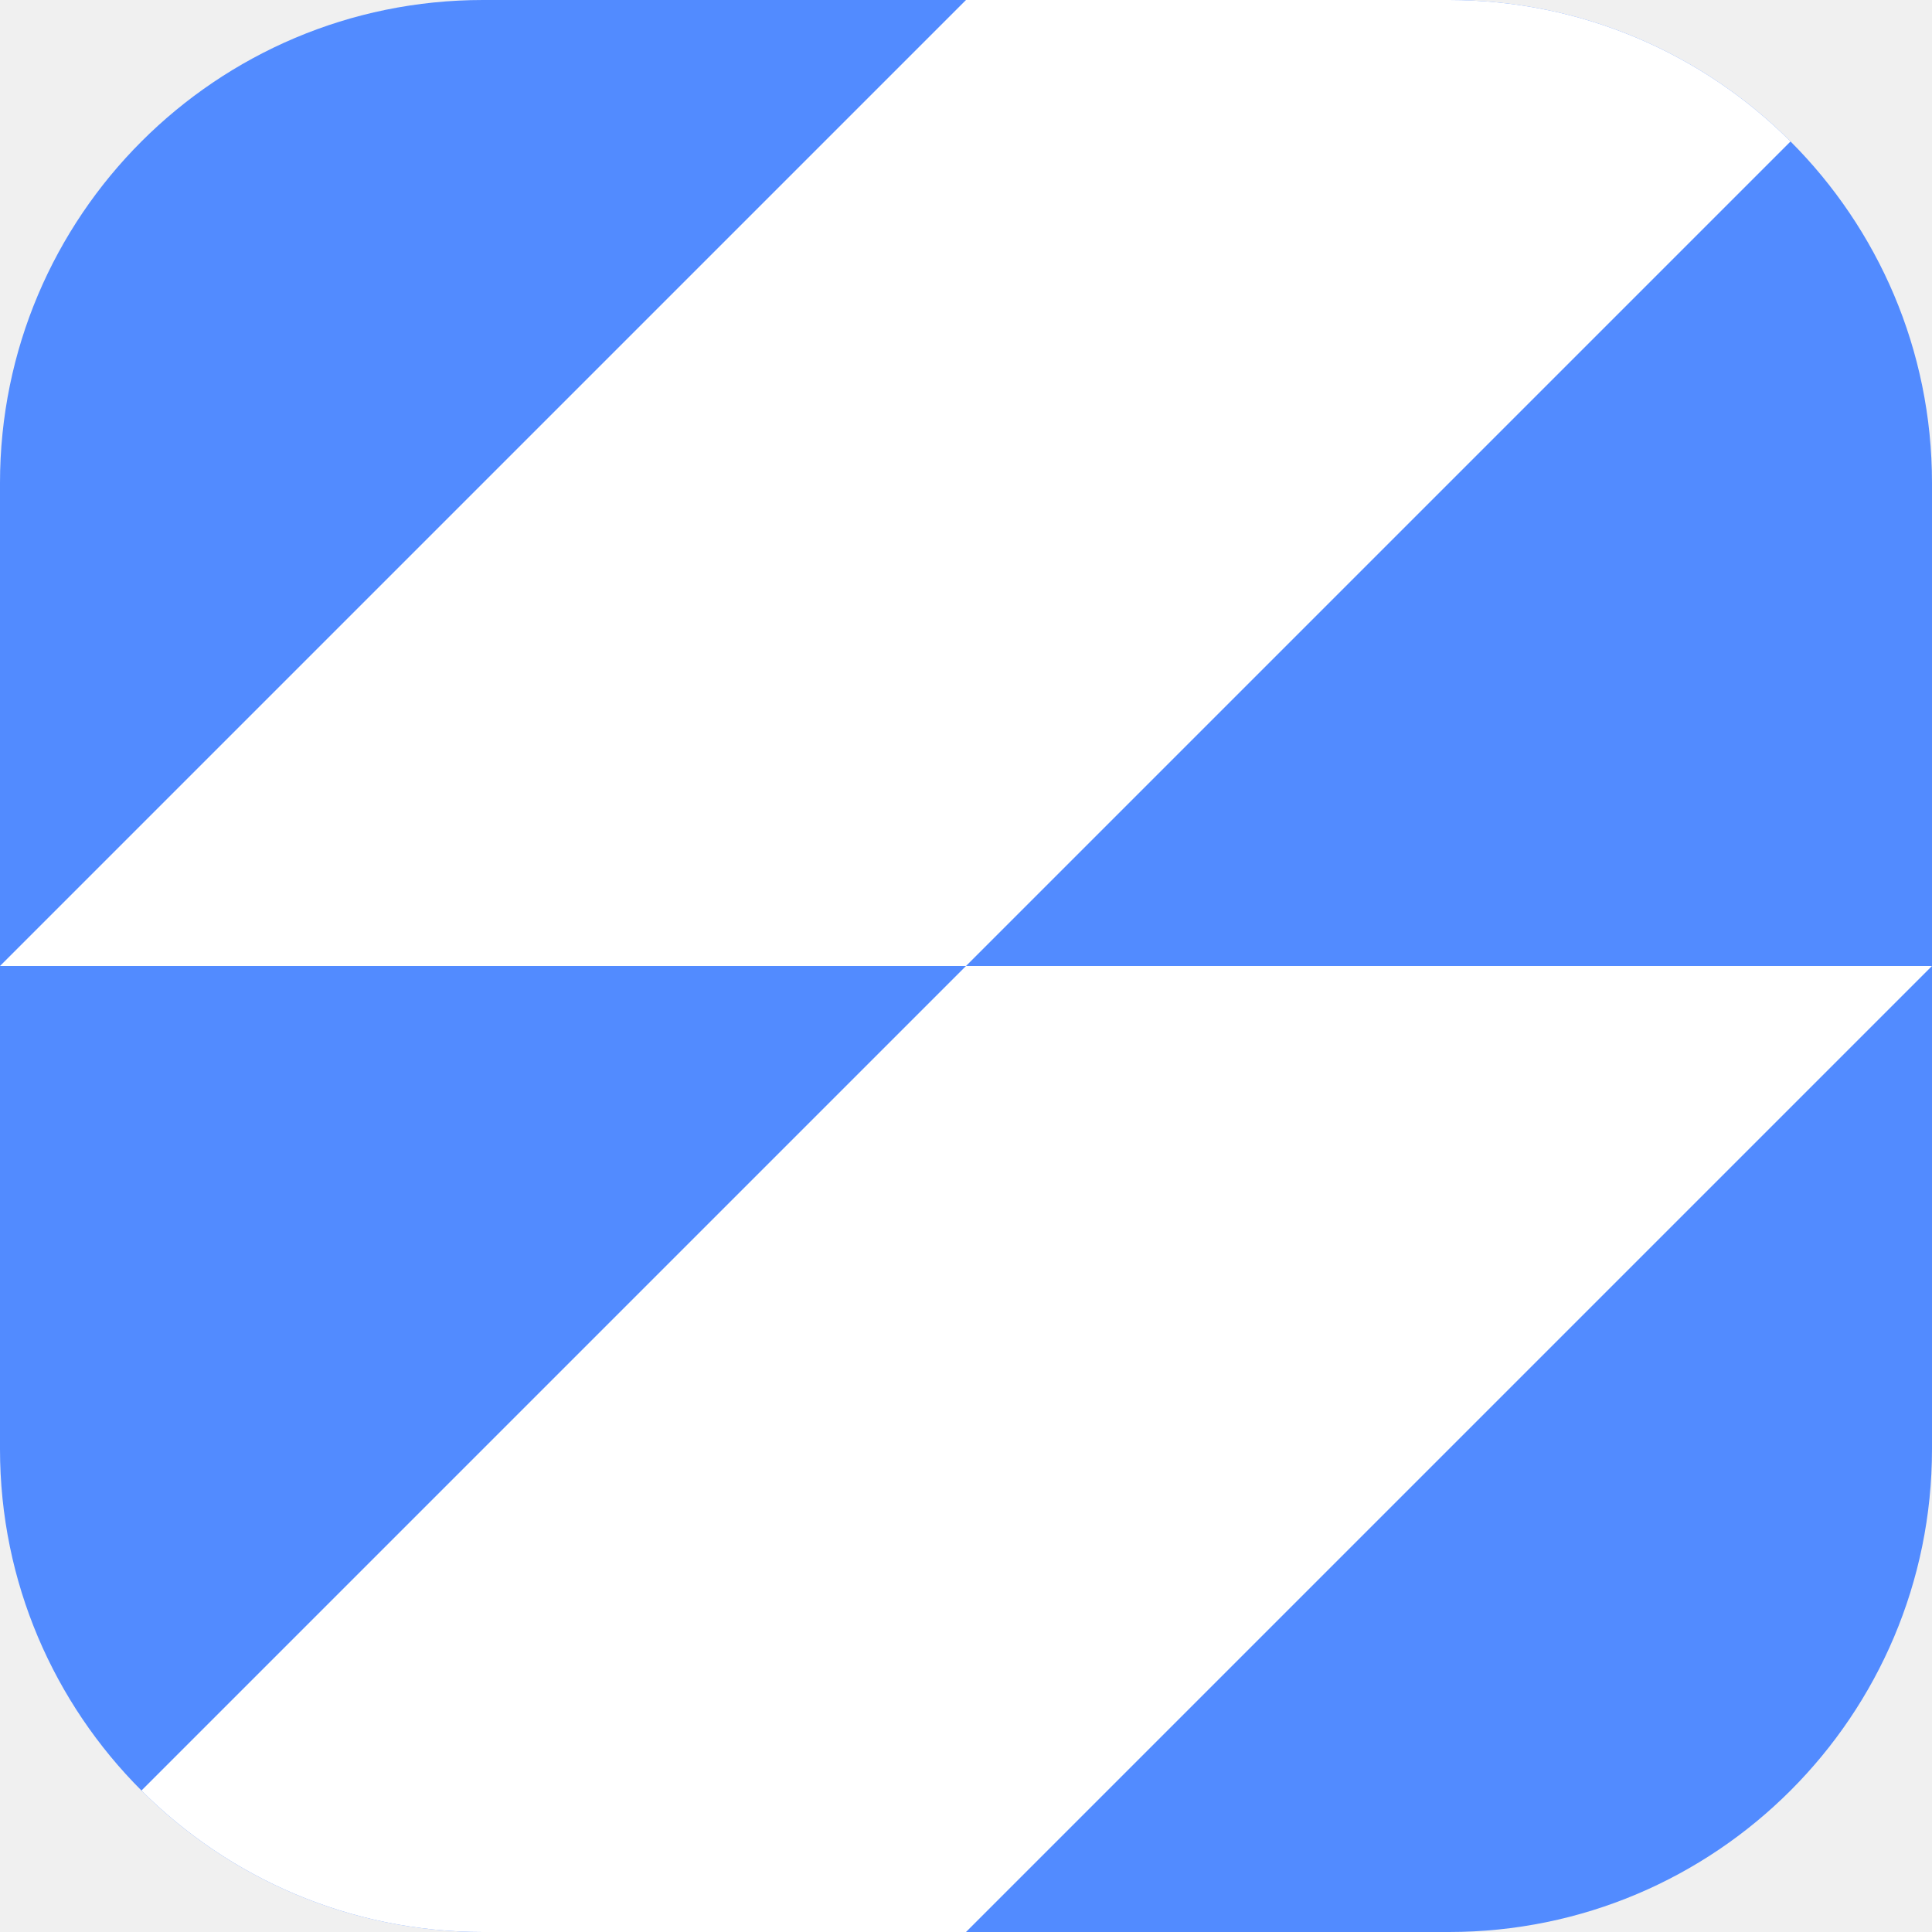
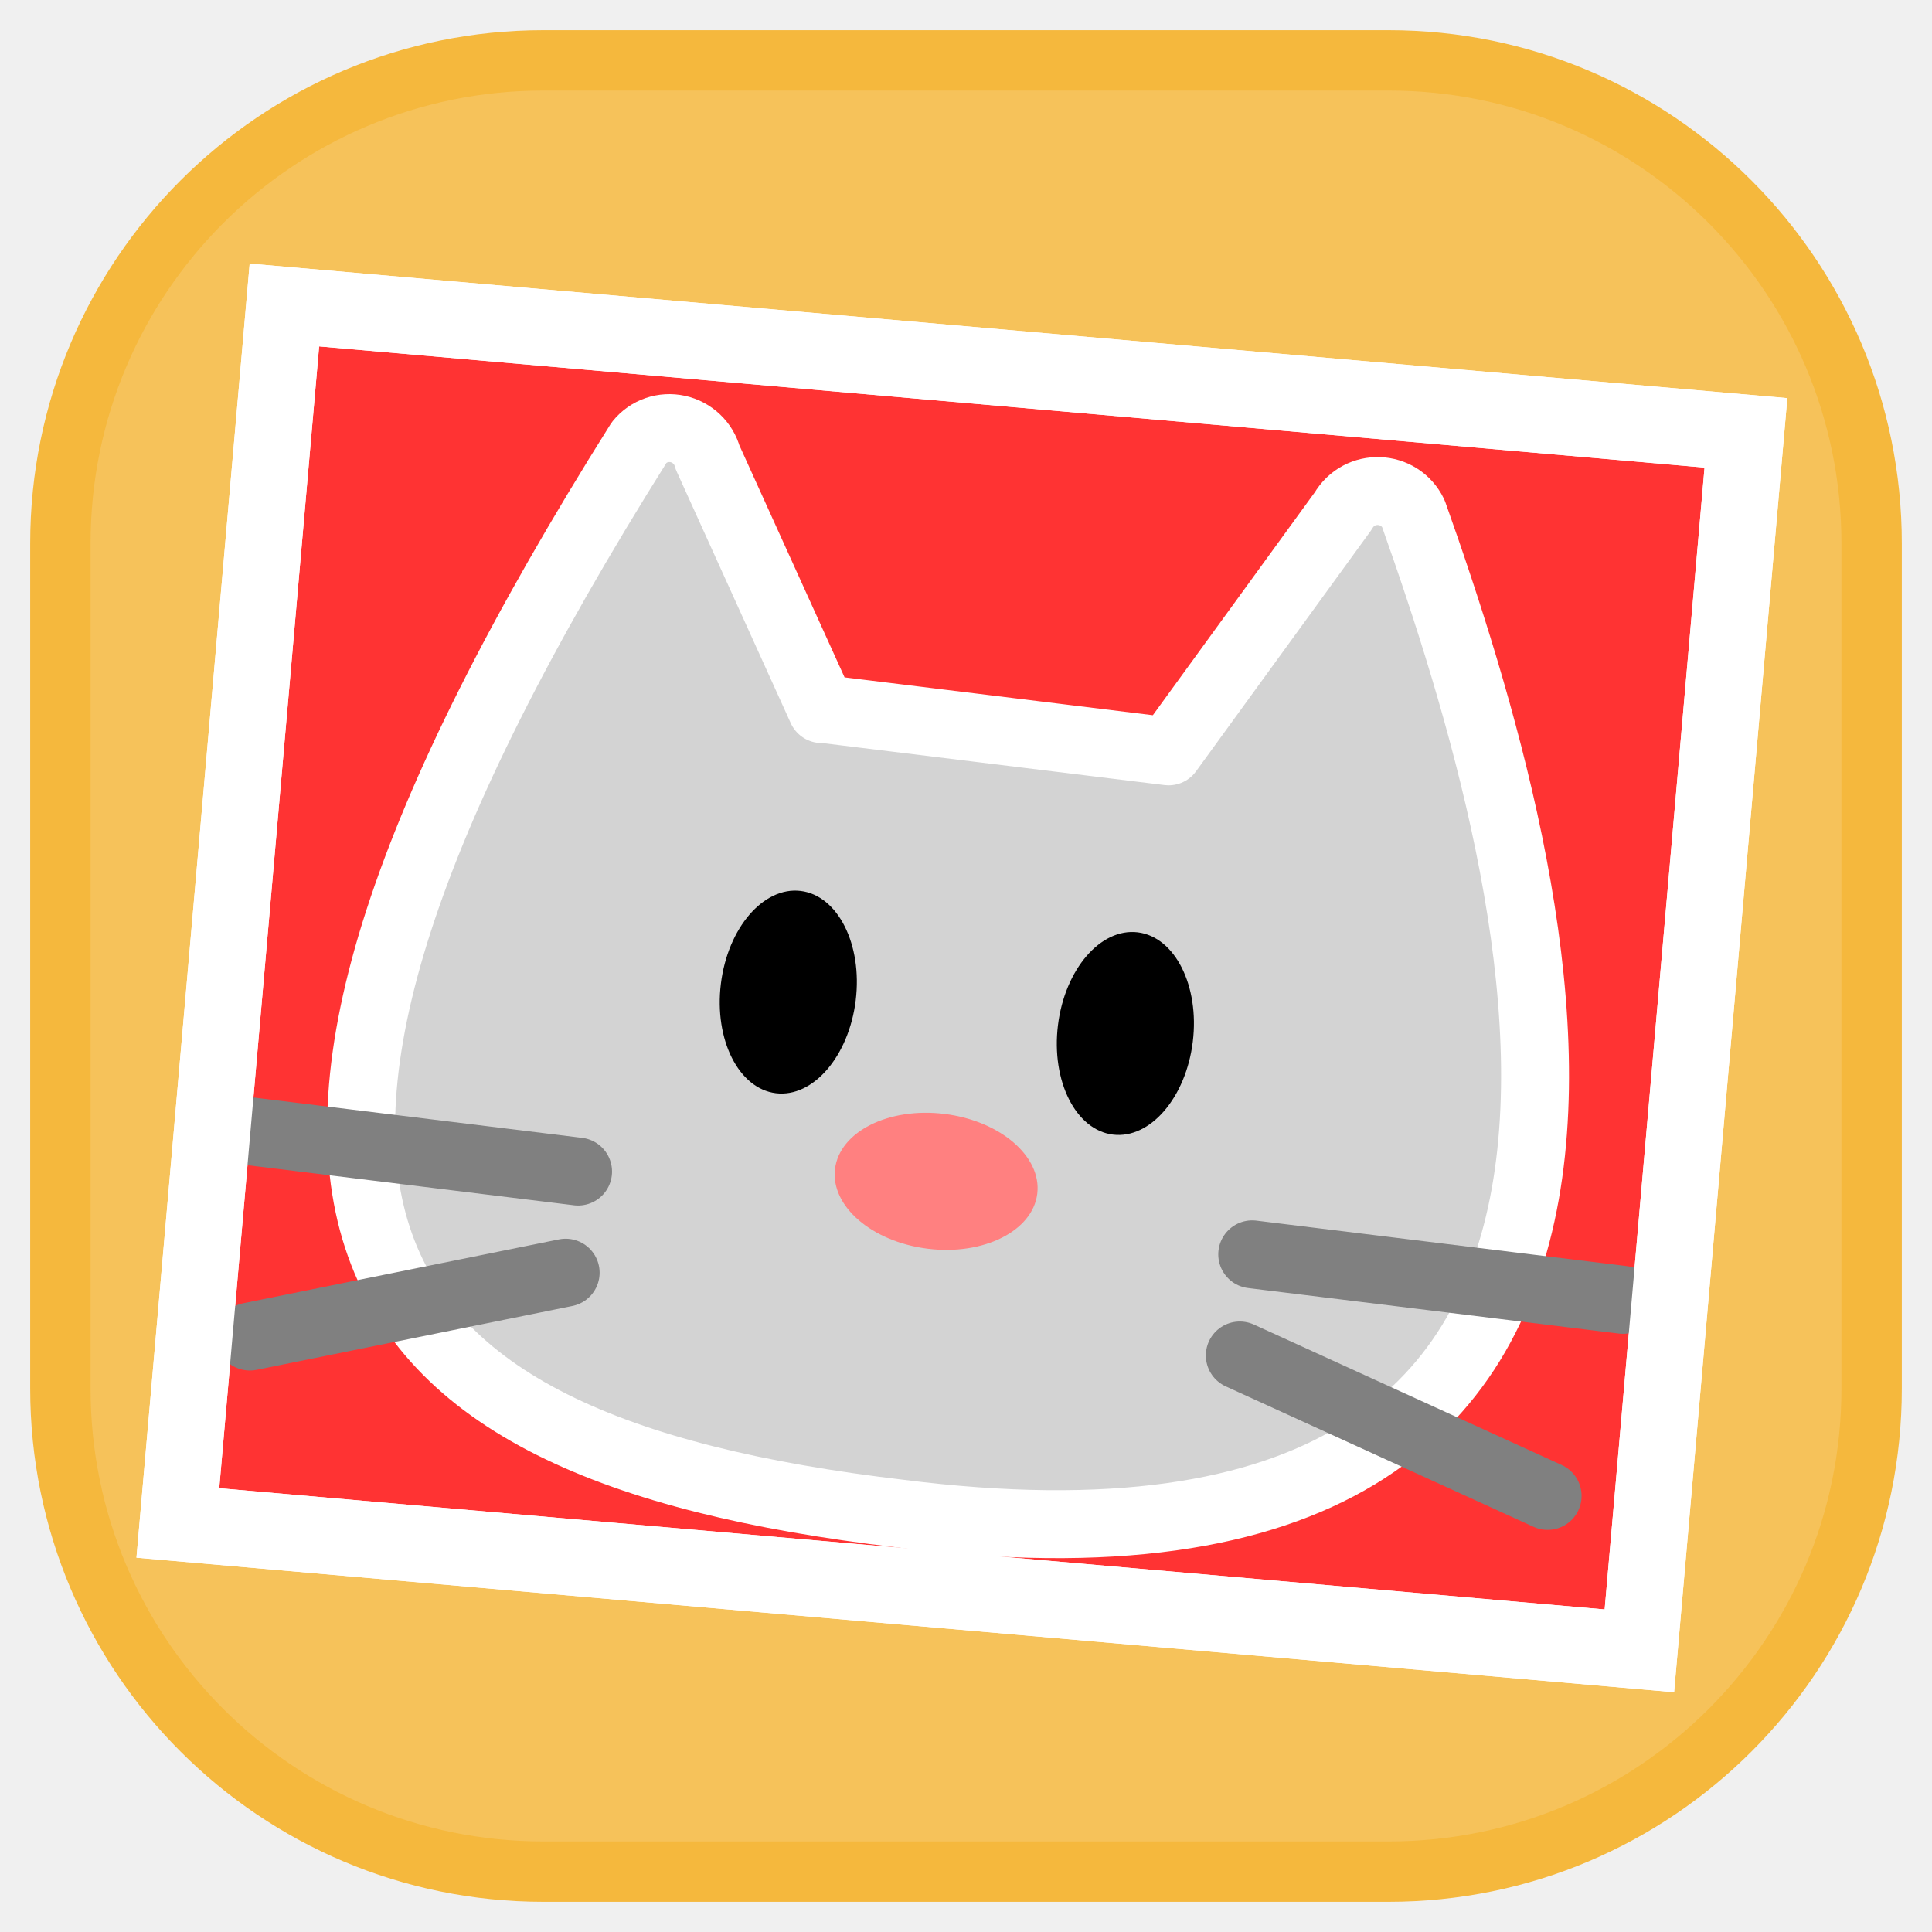
- <svg xmlns="http://www.w3.org/2000/svg" viewBox="0 0 512 512" height="512" width="512">
+ <svg xmlns="http://www.w3.org/2000/svg" viewBox="0 0 512 512">
  <defs>
-     <clipPath id="rounded-rect">
-       <rect width="512" height="512" x="0" y="0" rx="128" ry="128" fill="hsl(220, 100%, 66%)" stroke="hsl(220, 100%, 66%)" />
-     </clipPath>
+     <style>
+ 			#kitty #head {
+ 				stroke: white;
+ 				stroke-width: 20;
+ 				stroke-linecap: round;
+ 				stroke-linejoin: round;
+ 				fill: lightgrey;
+ 			}
+ 
+ 			#kitty #mouth, 
+ 			#kitty #whiskers {
+ 				stroke-width: 20;
+ 				stroke-linecap: round;
+ 			}
+ 
+ 			#kitty #eyes {
+ 				fill: black
+ 			}
+ 
+ 			#kitty #nose {
+ 				fill: hsl(0, 100%, 75%);
+ 			}
+ 
+ 			#kitty #mouth, 
+ 			#kitty #whiskers {
+ 				stroke: grey;
+ 			}
+ 
+ 			#frame {
+ 				fill: hsl(0, 100%, 60%);
+ 				stroke: white;
+ 				stroke-width: 25;
+ 			}
+ 		</style>
  </defs>
-   <g clip-path="url(#rounded-rect)">
-     <path d="M 0 0, 512 0, 512 512, 0 512 Z" fill="hsl(220, 100%, 66%)" />
-     <g style="fill:white">
-       <path d="M 256, 0 0, 256 256, 256 512, 0 Z" />
-       <path d="M 0, 512 256, 256 512, 256 256, 512 Z" />
+   <rect width="480" height="480" x="16" y="16" rx="128" ry="128" fill="hsl(40, 90%, 66%)" stroke="hsl(40, 90%, 60%)" stroke-width="16" />
+   <g id="kitty" transform="translate(256, 256) scale(0.9) translate(0 -20) translate(0, 20) translate(-256, -256)">
+     <g id="frame">
+       <rect x="15" y="60" width="480" height="400" transform="translate(256, 256) scale(0.9) rotate(5) translate(-256, -256)" />
+     </g>
+     <g id="kitty" transform="translate(256, 256) rotate(7) translate(-256, -256)">
+       <path id="head" d="M 204.6, 186.1 l -42.4 -69.5 c -1.6 -4 -5.4 -6.8 -9.7 -7.2 -4.3 -.4 -8.5, 1.6 -10.8, 5.3 -112.2, 238.9 -53.9, 304.5, 114.4, 303.7, 252.7, 1, 166.6 -206.3, 114.4 -310.7 -5.1-7.9 -16.9-6.9 -20.6, 1.8 l -42.4, 76.5 h -102.9 Z" />
+       <g id="eyes">
+         <ellipse cx="205" cy="270" rx="20" ry="30" />
+         <ellipse cx="305" cy="270" rx="20" ry="30" />
+       </g>
+       <g id="mouth" style="display:none">
+         <line x1="255" y1="315" x2="255" y2="365" />
+         <line x1="215" y1="370" x2="255" y2="365" />
+         <line x1="255" y1="365" x2="295" y2="370" />
+       </g>
+       <g id="nose">
+         <ellipse cx="255" cy="320" rx="30" ry="20" />
+       </g>
+       <g id="whiskers">
+         <line x1="45" y1="330" x2="150" y2="330" />
+         <line x1="60" y1="390" x2="150" y2="360" />
+         <line x1="460" y1="330" x2="350" y2="330" />
+         <line x1="445" y1="390" x2="350" y2="360" />
+       </g>
+     </g>
+     <g id="frame">
+       <rect x="15" y="60" width="480" height="400" transform="translate(256, 256) scale(0.9) rotate(5) translate(-256, -256)" fill="none" />
    </g>
  </g>
</svg>
